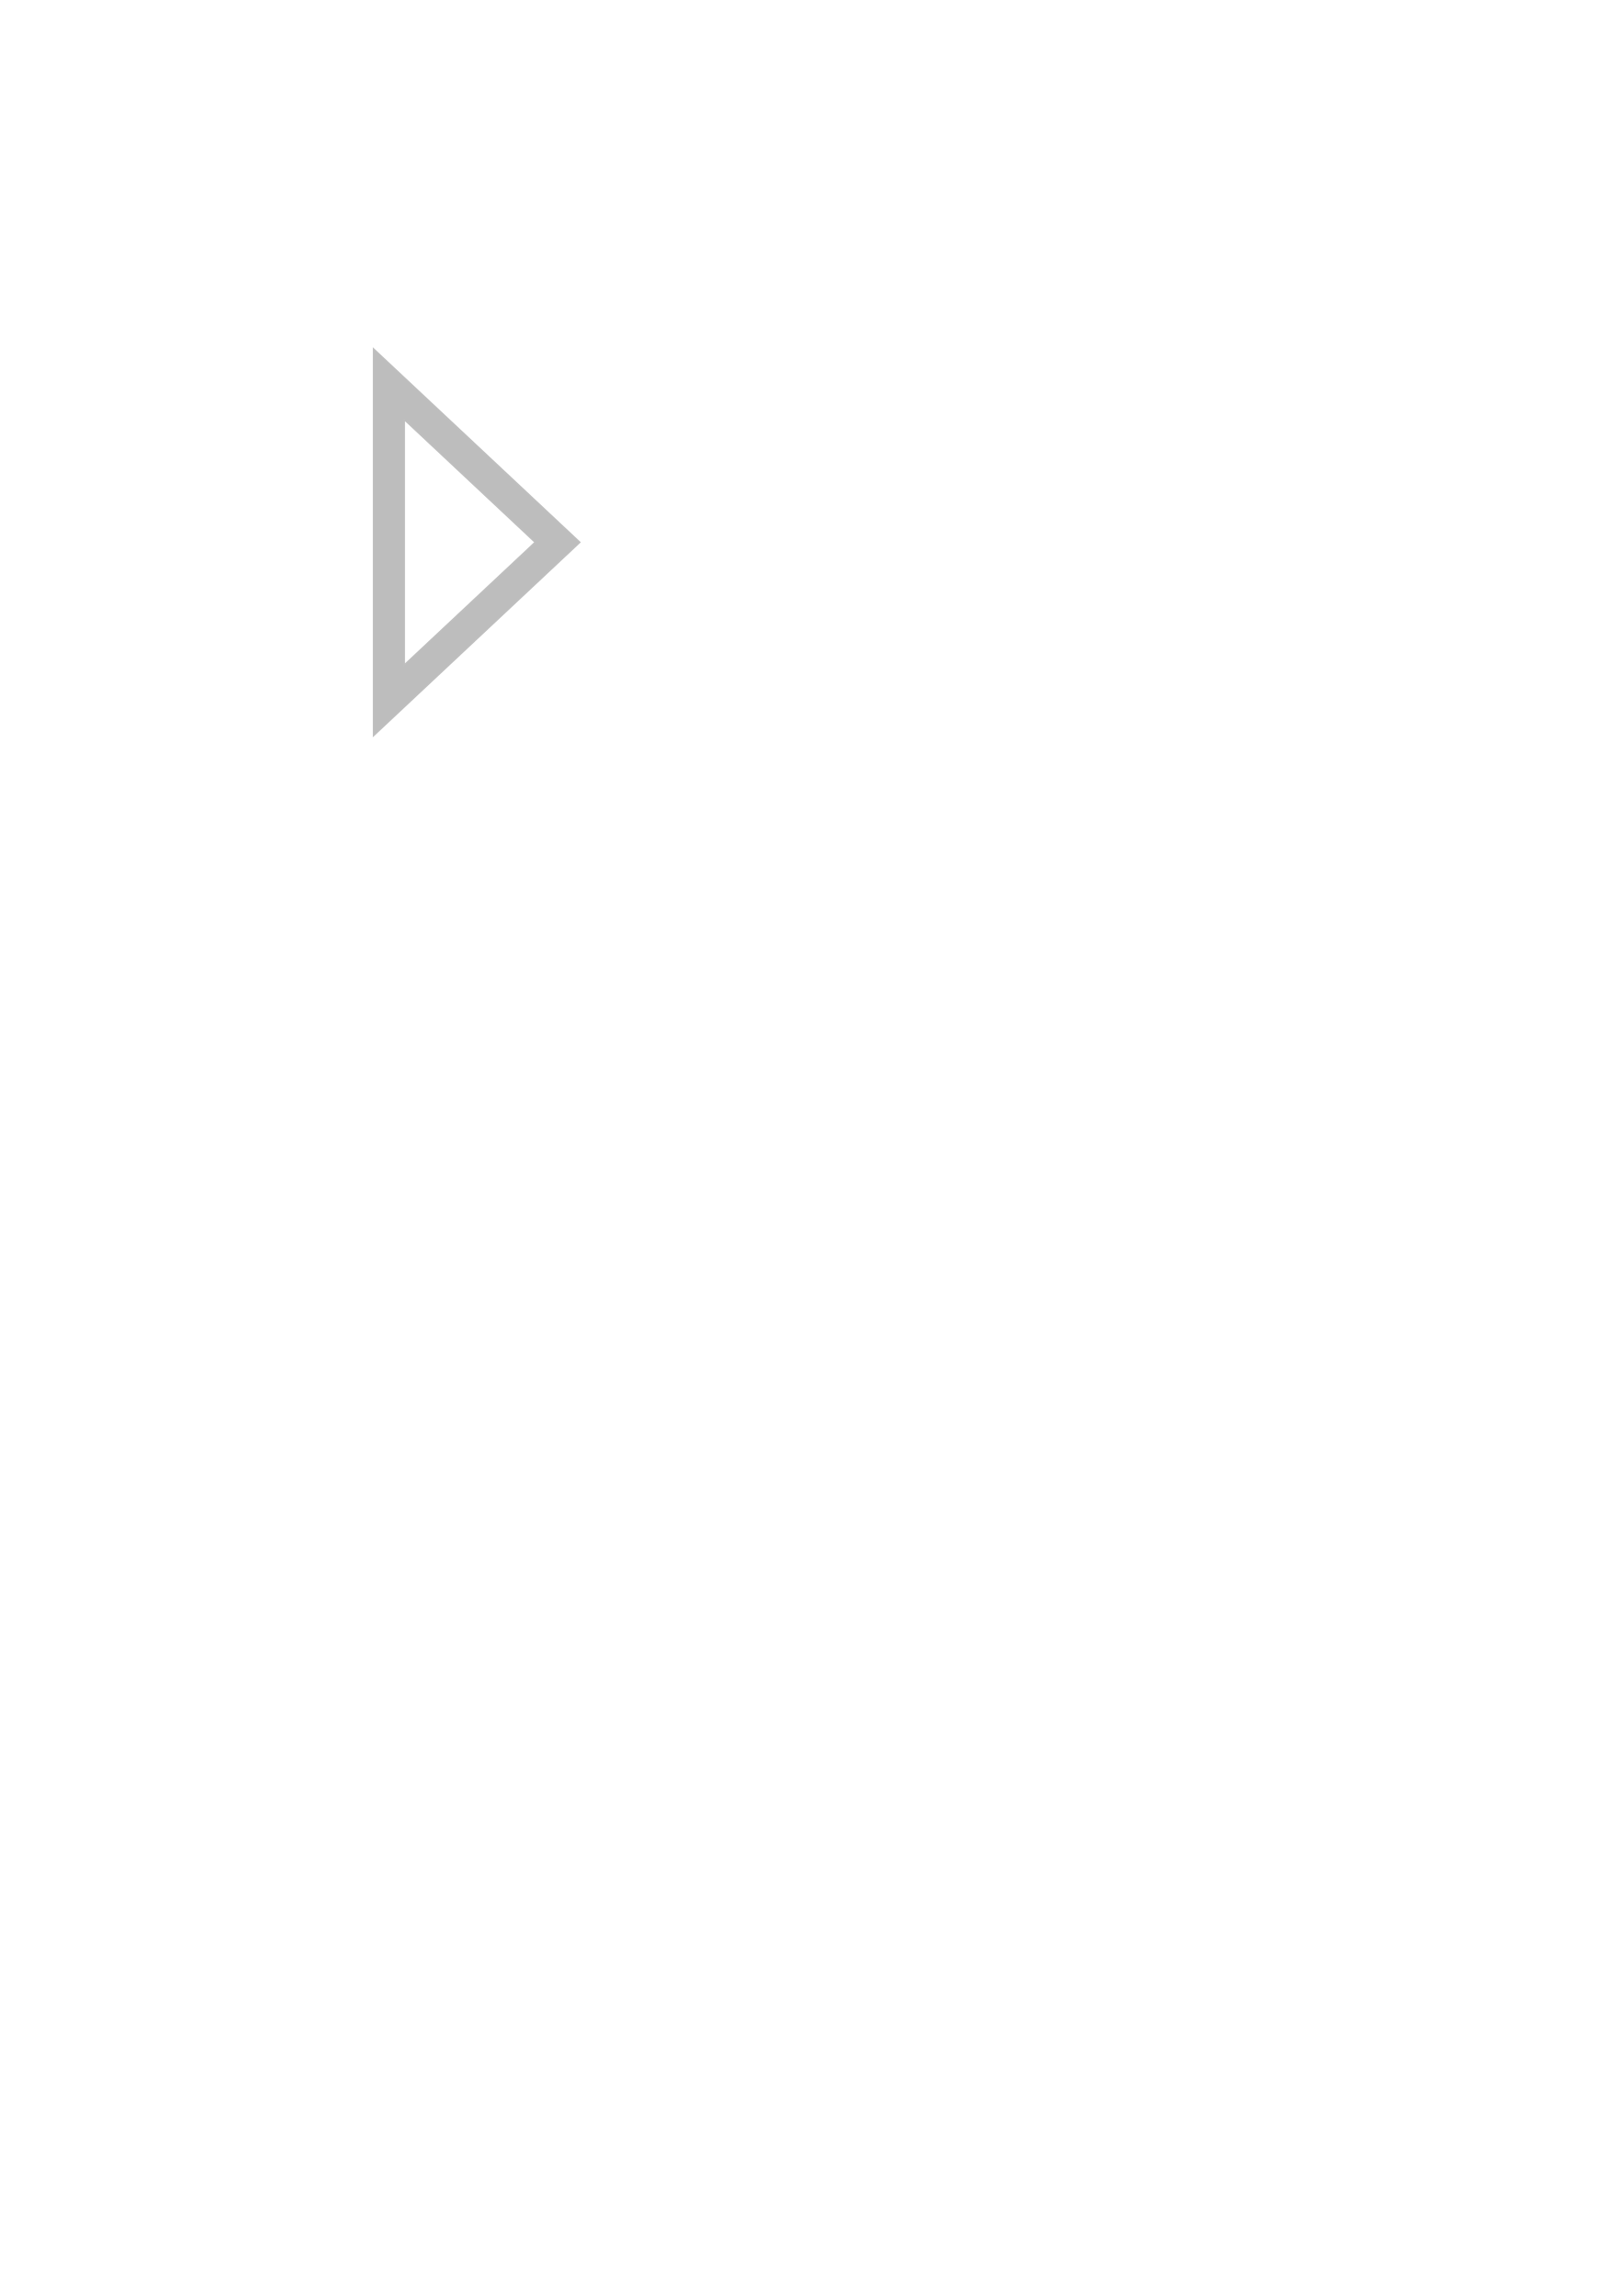
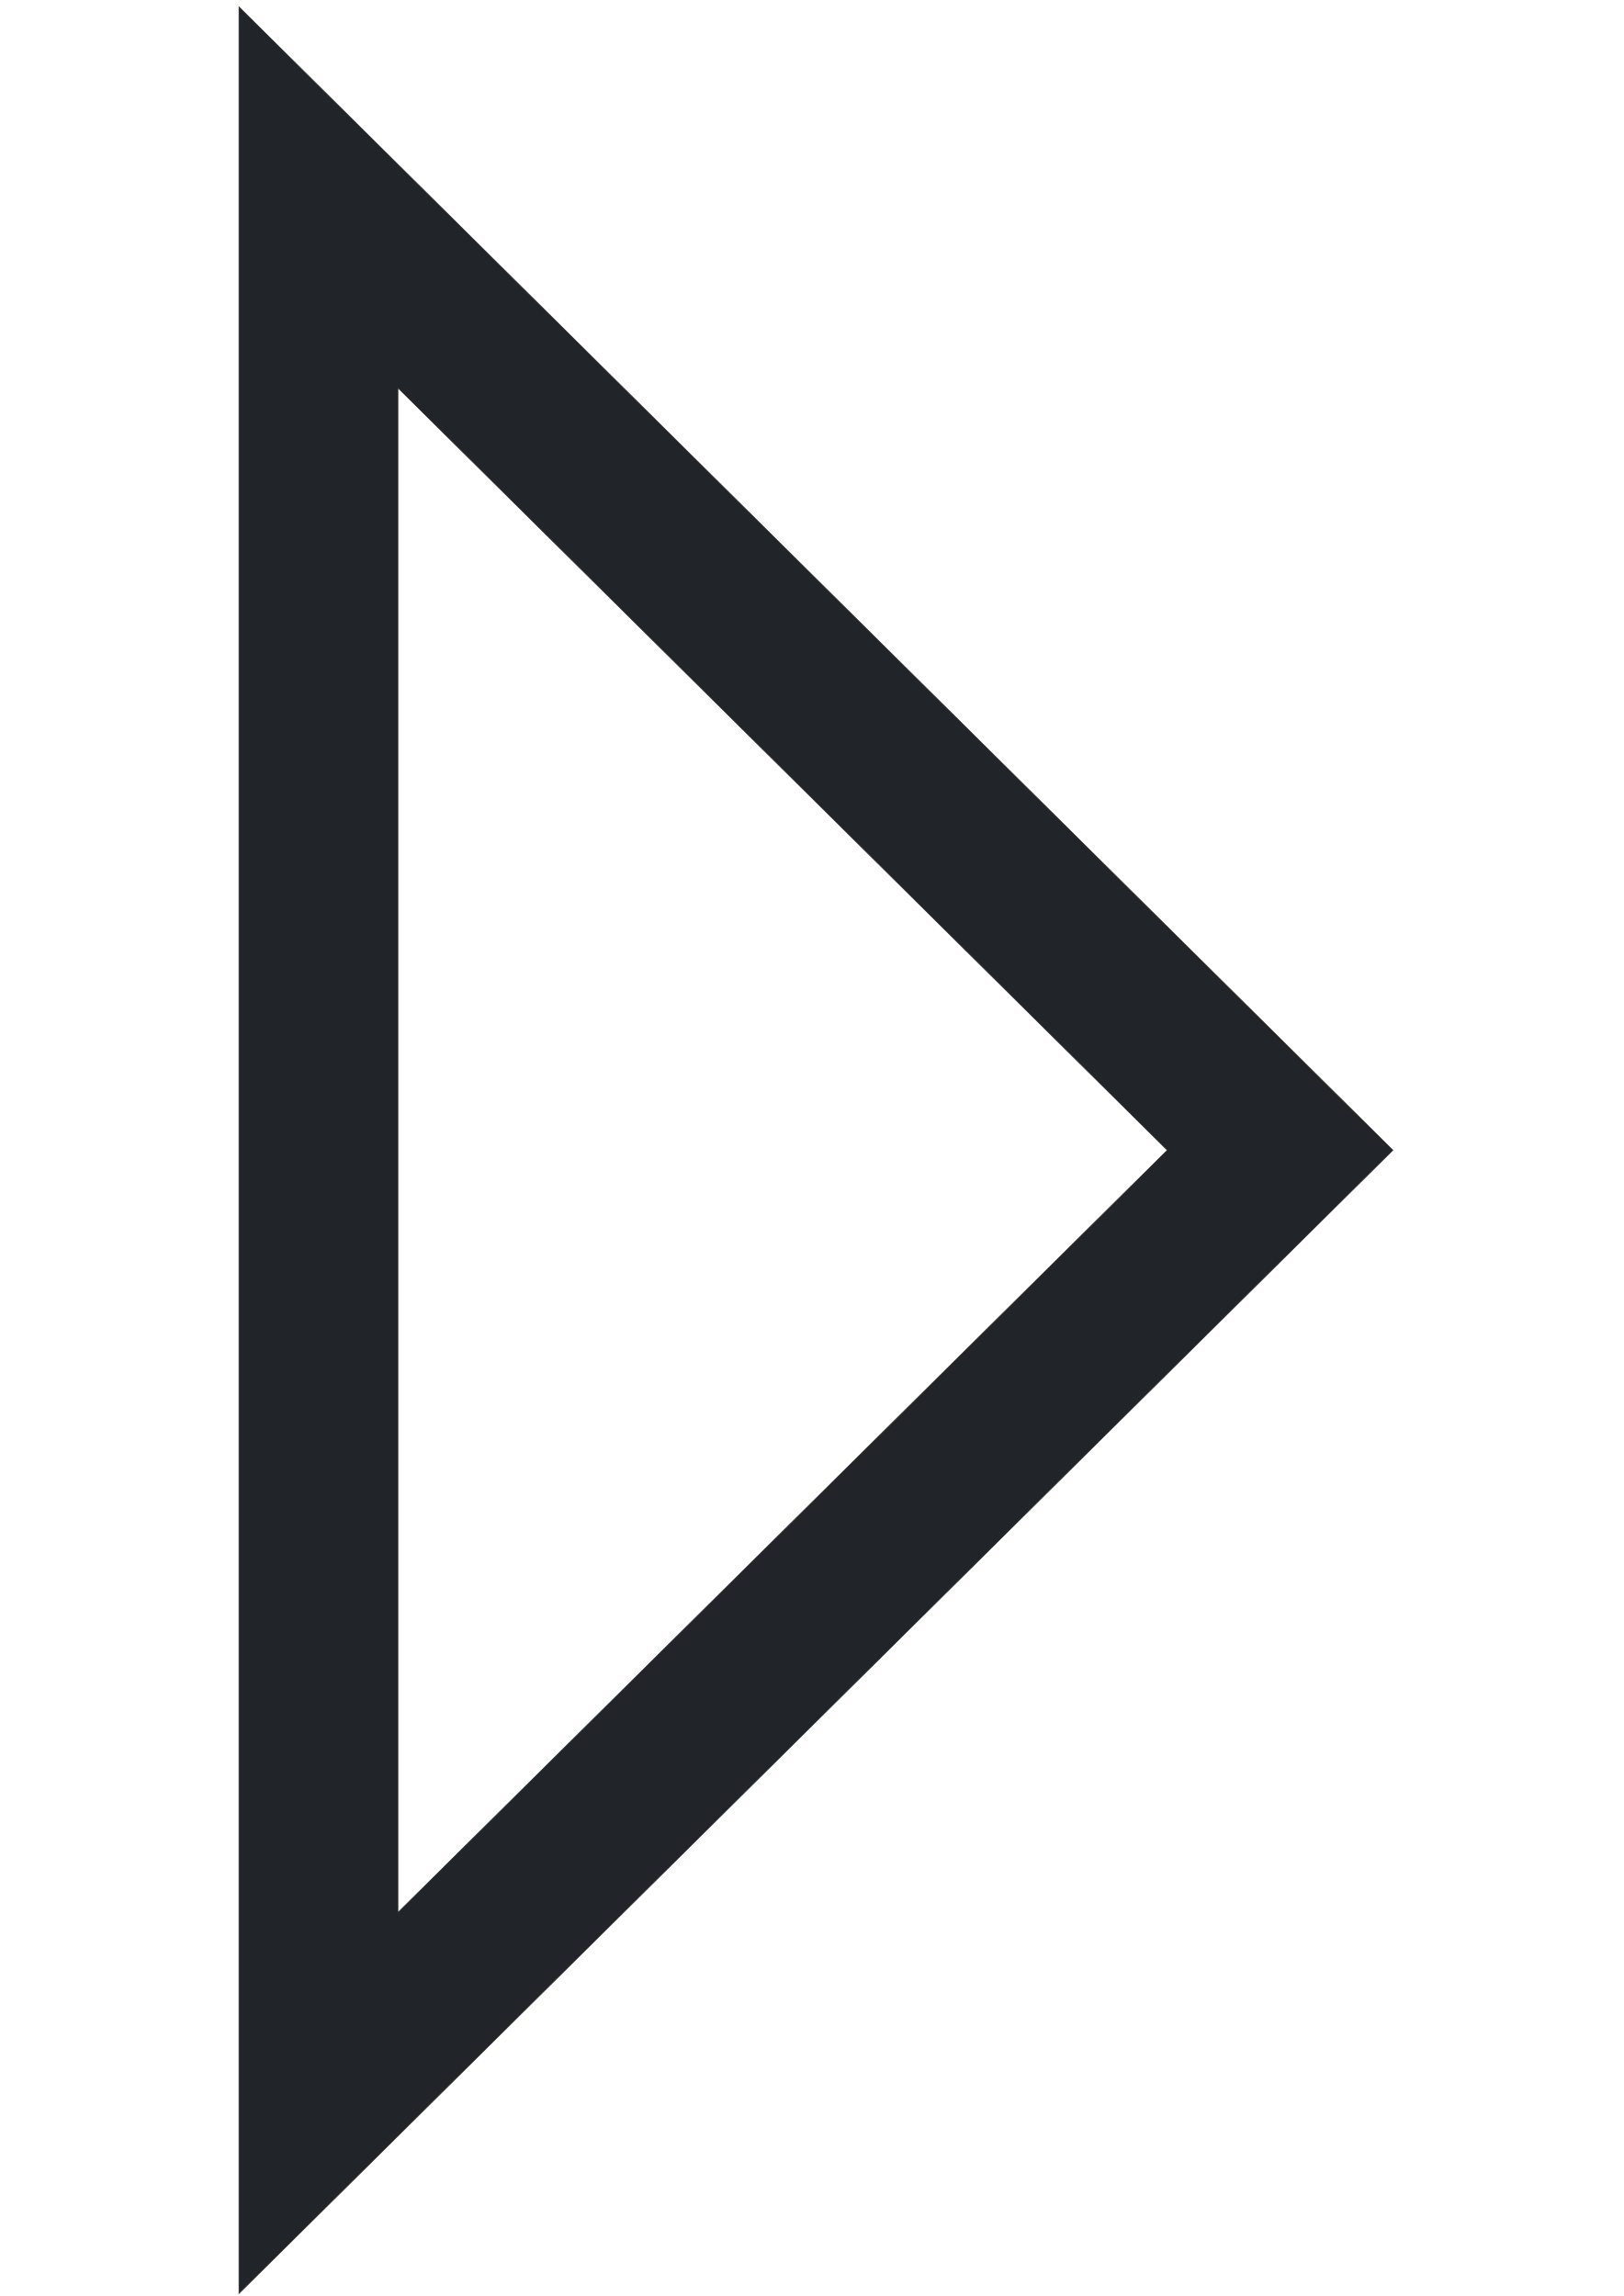
<svg xmlns="http://www.w3.org/2000/svg" xml:space="preserve" width="210mm" height="297mm" version="1.1" style="shape-rendering:geometricPrecision; text-rendering:geometricPrecision; image-rendering:optimizeQuality; fill-rule:evenodd; clip-rule:evenodd" viewBox="0 0 21000 29700">
  <defs>
    <style type="text/css">
   
-     .str0 {stroke:#BEBEBE;stroke-width:20;stroke-miterlimit:22.926}
-     .fil0 {fill:#BDBDBD}
+     .str0 {stroke:#2B2A29;stroke-width:7.62;stroke-miterlimit:22.926}
+     .fil0 {fill:#212529}
   
  </style>
  </defs>
  <g id="Слой_x0020_1">
-     <path class="fil0 str0" d="M6922.37 7014.78l-847.28 -794.42 -847.27 -794.42 0 1588.84 0 1588.84 847.27 -794.42 847.28 -794.42zm575.89 0l-1333.18 -1250.01 -1333.17 -1249.99 0 2500 0 2500 1333.17 -1249.99 1333.18 -1250.01z" />
+     <path class="fil0 str0" d="M15096.54 14878.42l-4974.99 -4930.07 -4975.03 -4930.08 0 9860.15 0 9860.15 4975.03 -4930.08 4974.99 -4930.07zm2918.6 0l-7462.5 -7395.11 -7462.51 -7395.11 0 14790.22 0 14790.22 7462.51 -7395.11 7462.5 -7395.11z" />
  </g>
</svg>
